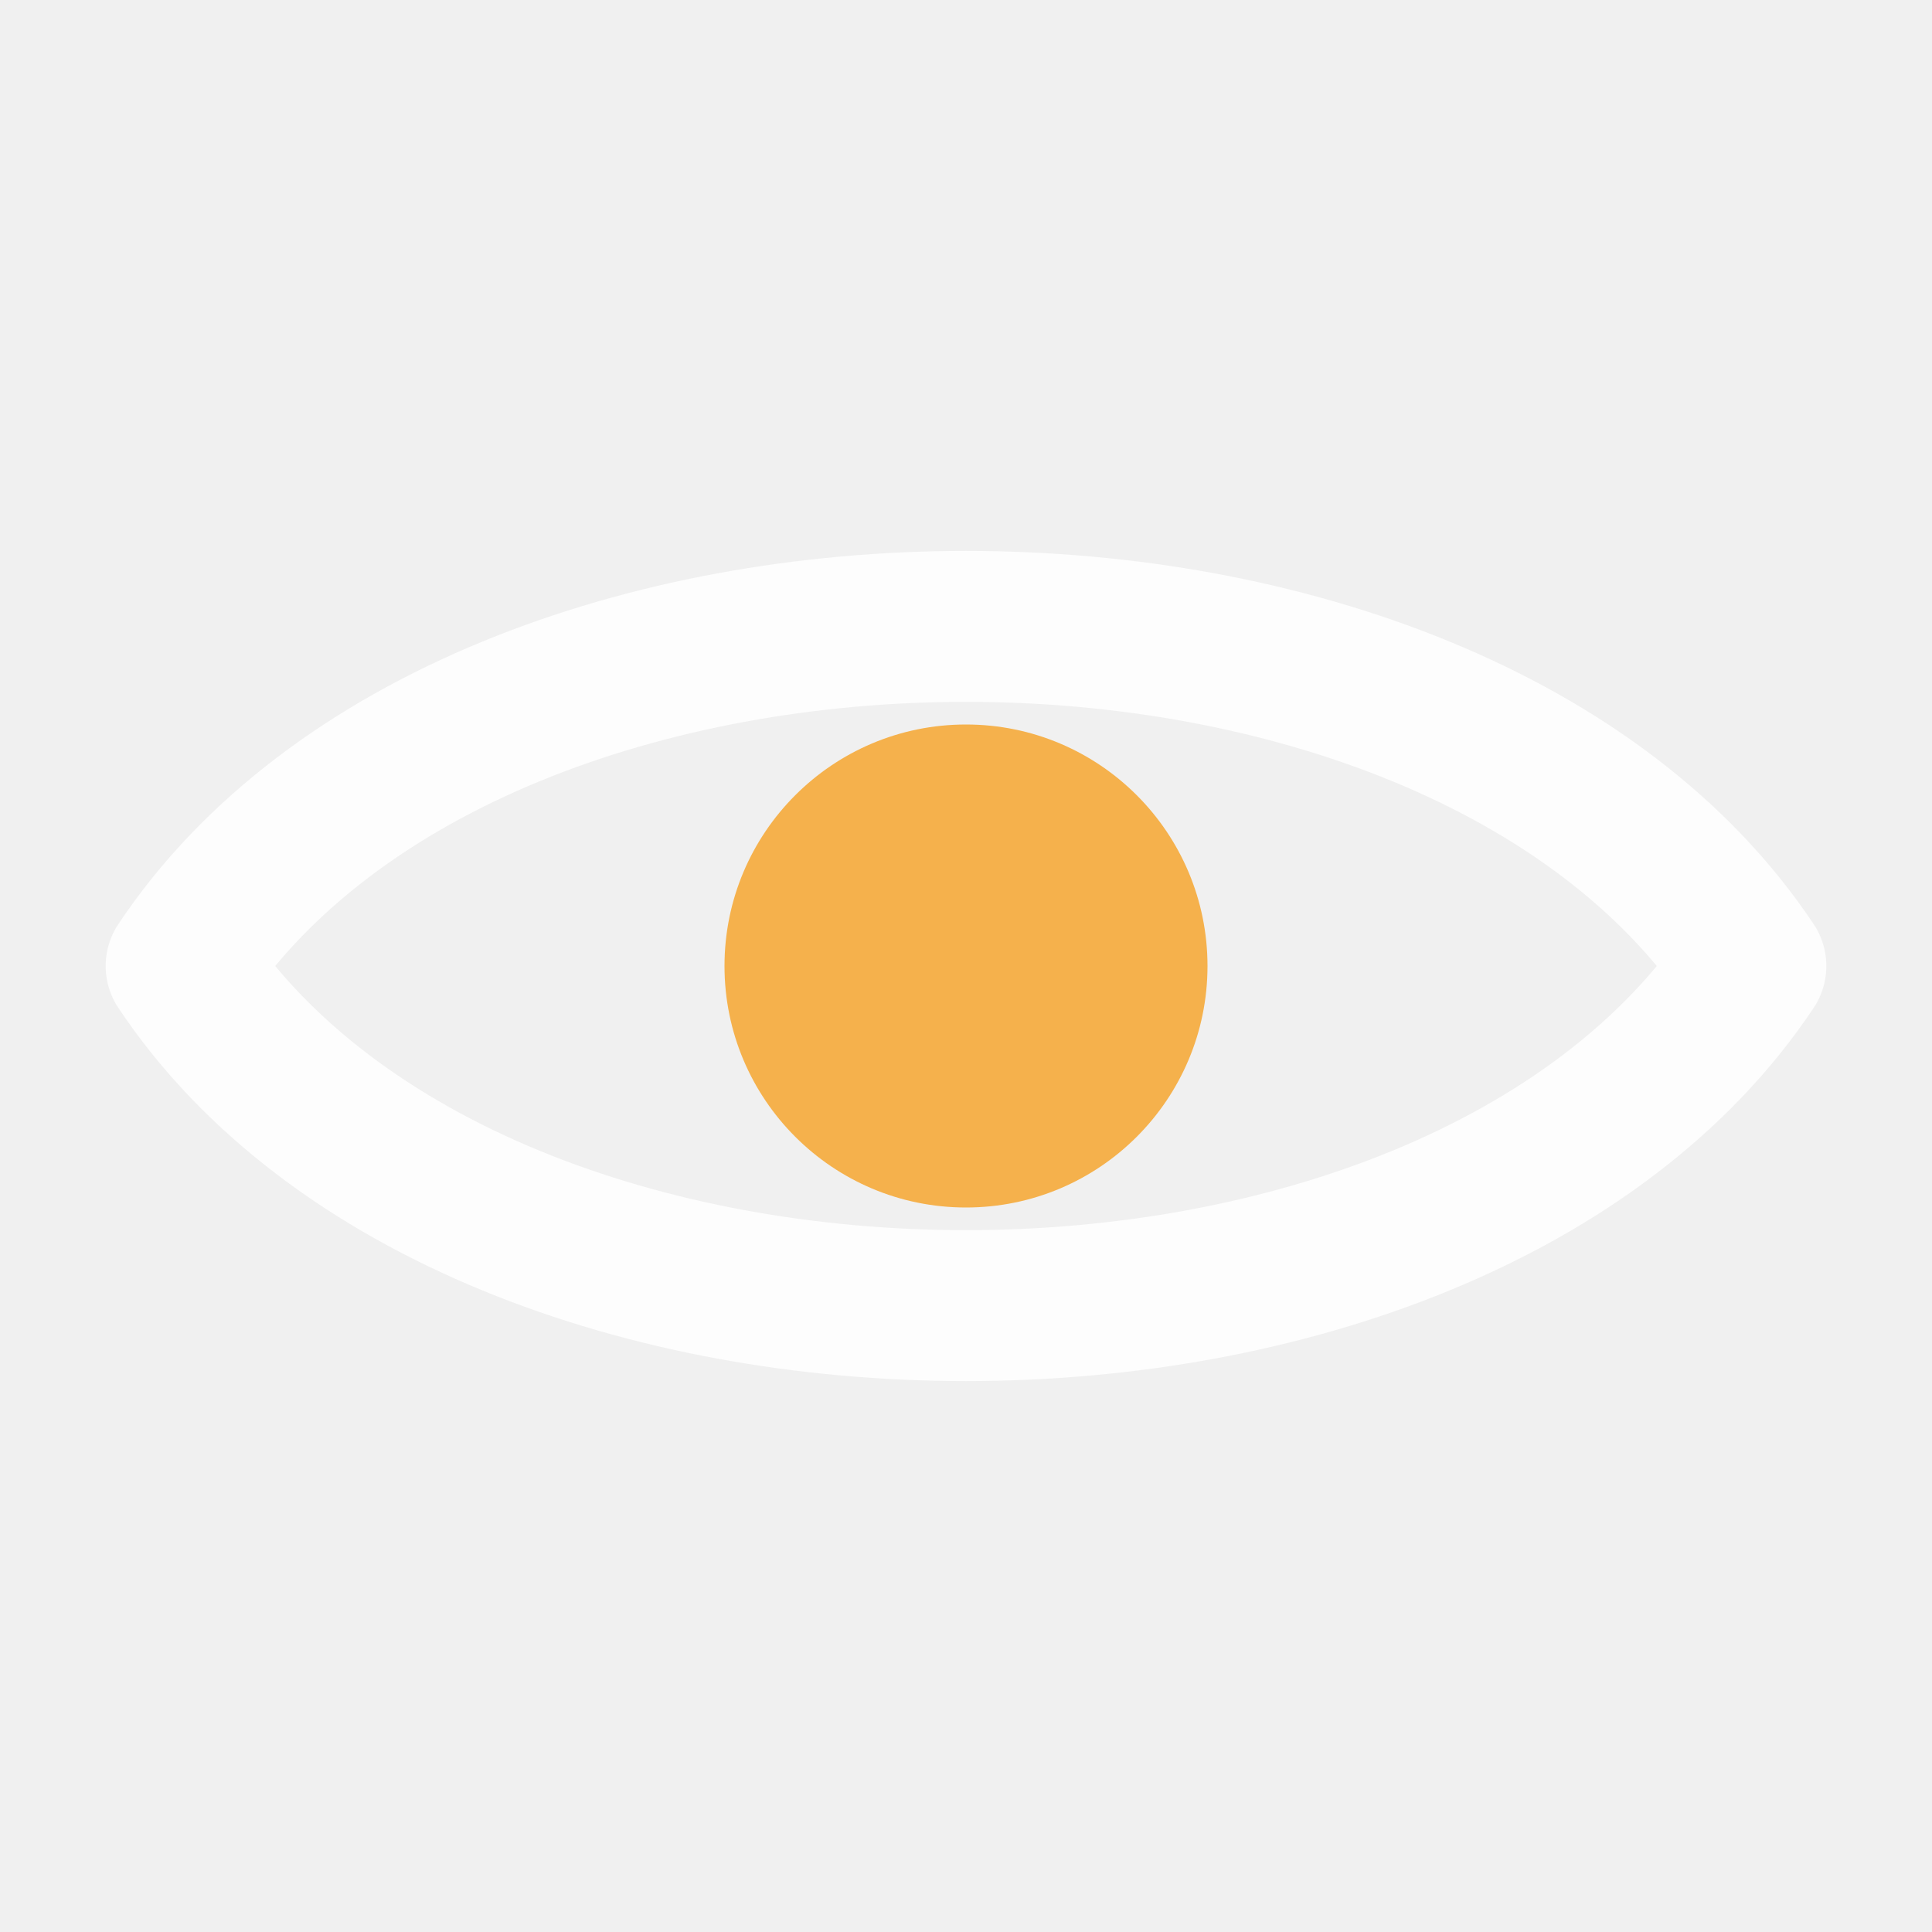
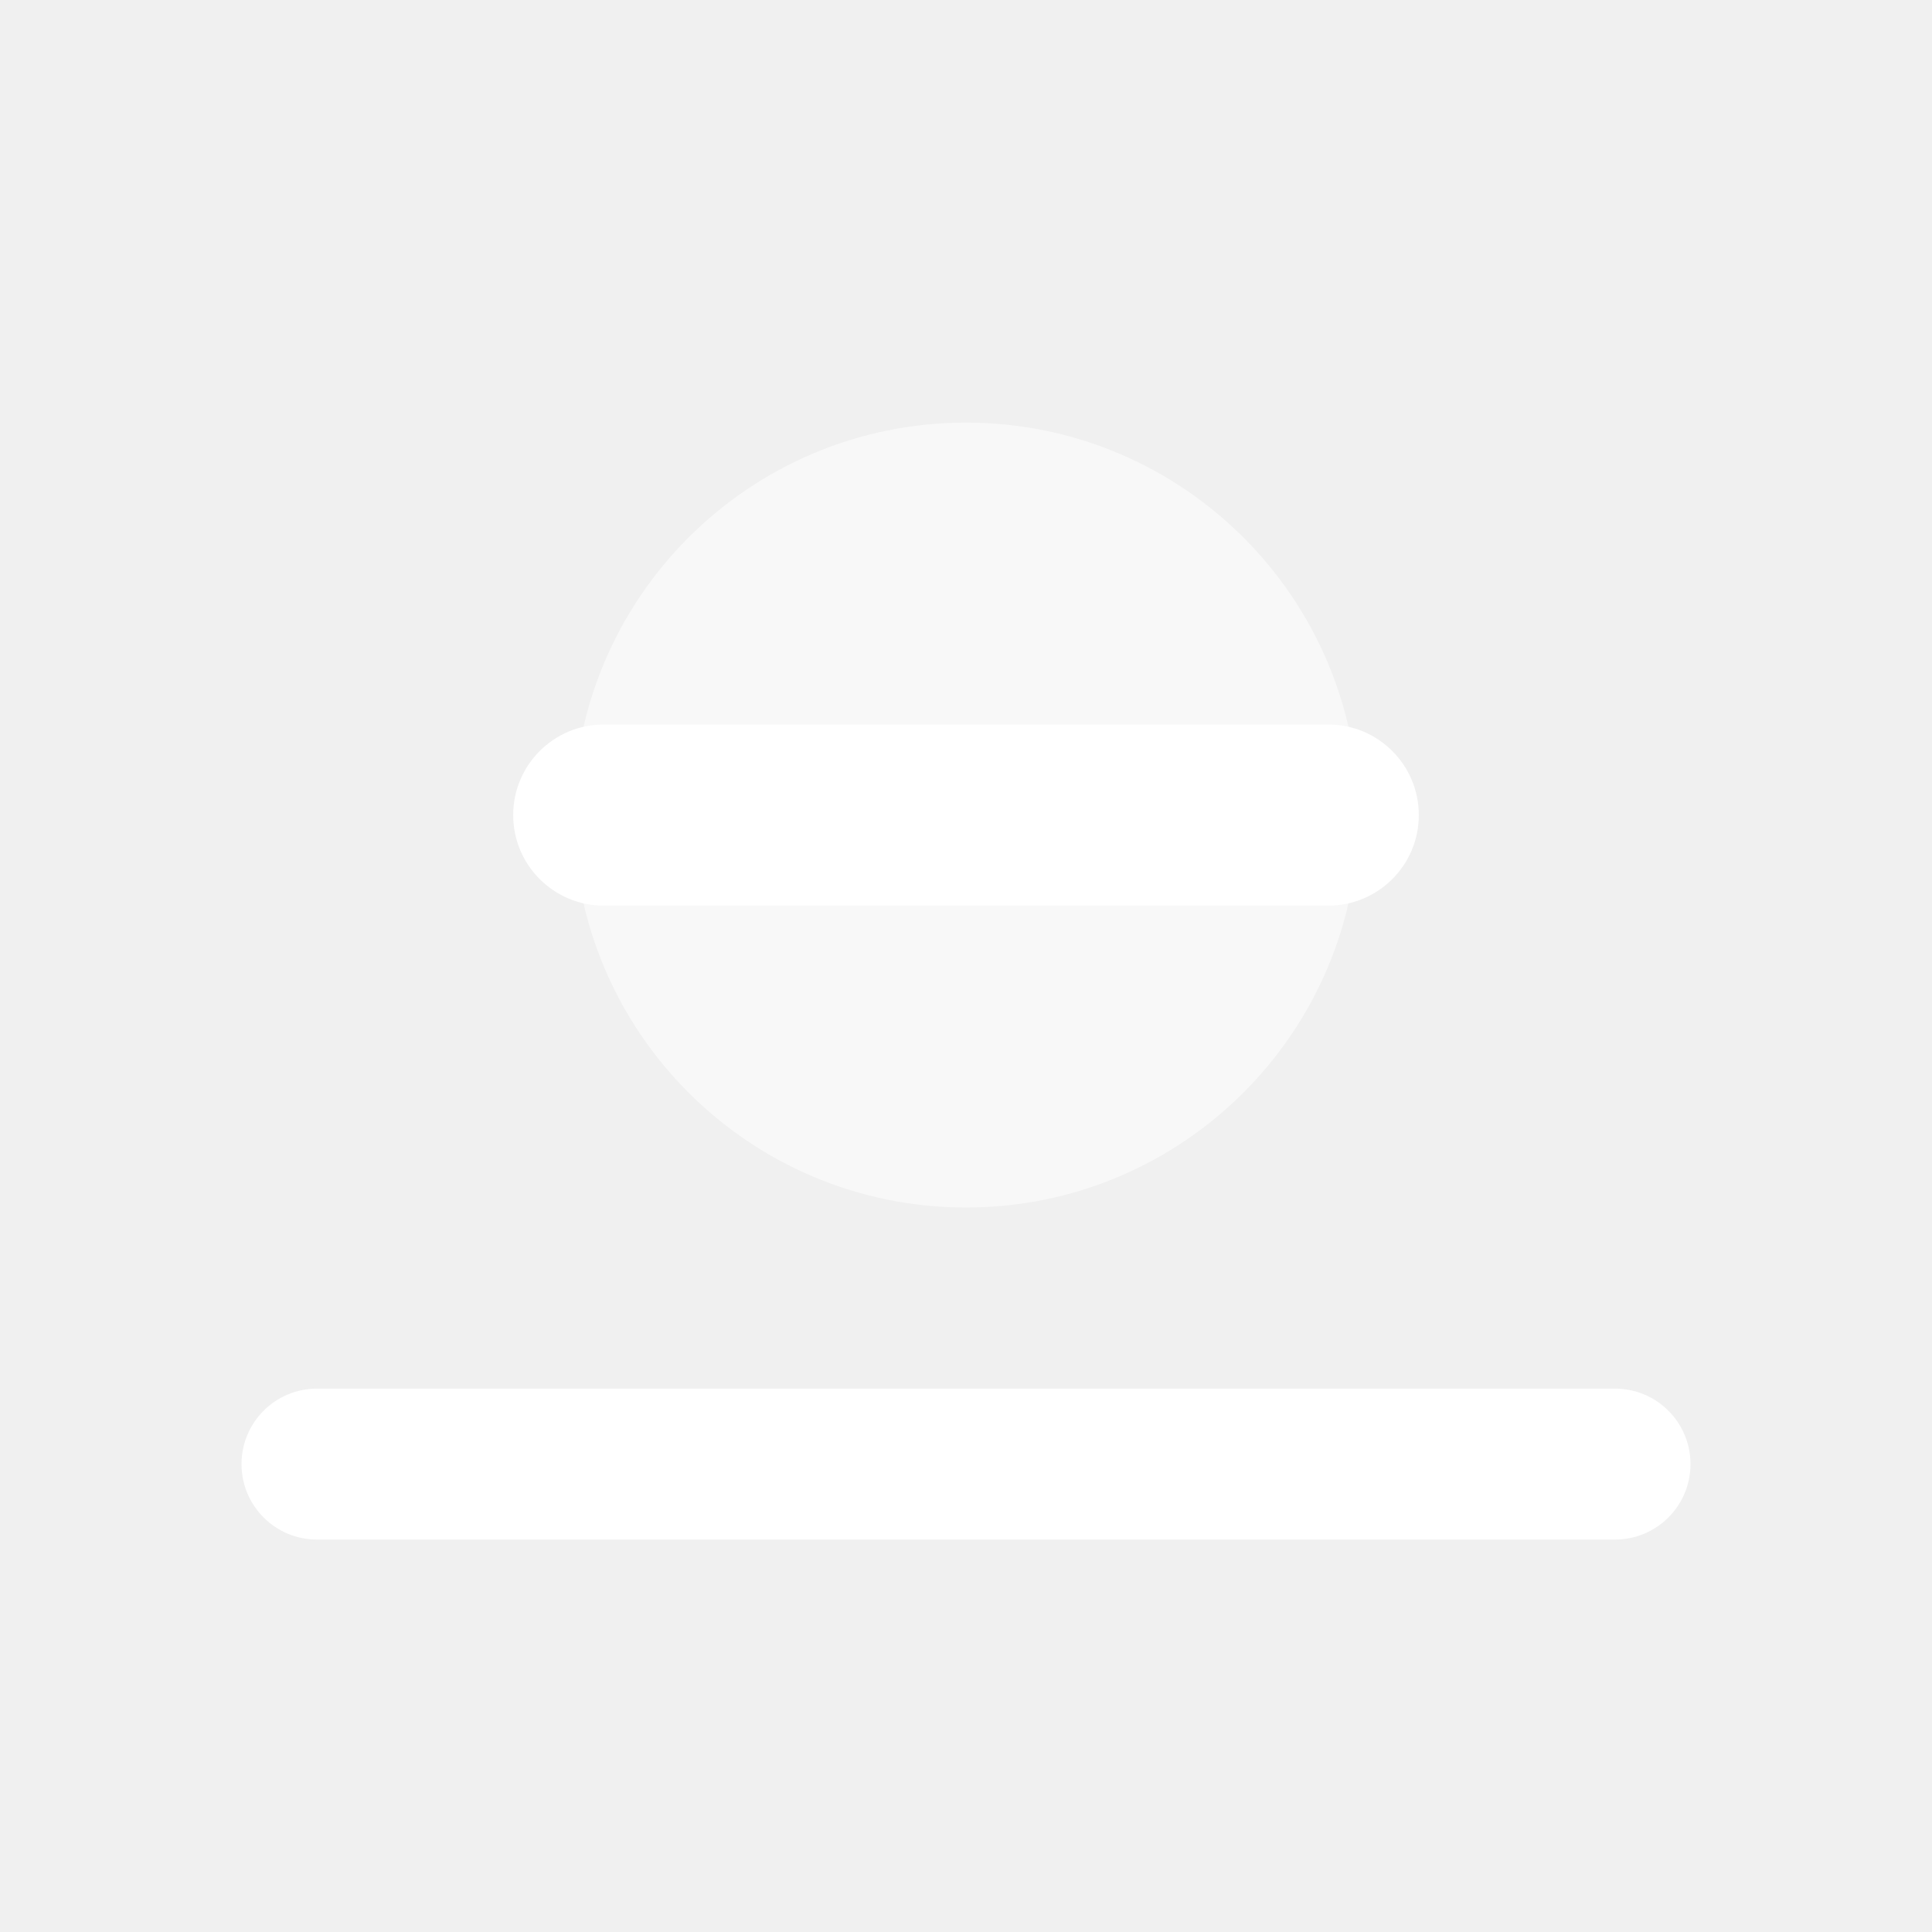
<svg xmlns="http://www.w3.org/2000/svg" viewBox="0 0 64 64" width="64" height="64">
-   <path d="M6 32 C 16 17, 48 17, 58 32 C 48 47, 16 47, 6 32 Z" fill="none" stroke="#FFFFFF" stroke-opacity="0.85" stroke-width="5" stroke-linejoin="round" />
-   <circle cx="32" cy="32" r="8" fill="#F5B14C" />
+   <circle cx="32" cy="27" r="13" fill="#FFFFFF" fill-opacity="0.55" />
+   <rect x="17" y="24" width="30" height="6" rx="3" fill="#FFFFFF" />
+   <rect x="8" y="46" width="48" height="5" rx="2.5" fill="#FFFFFF" />
</svg>
